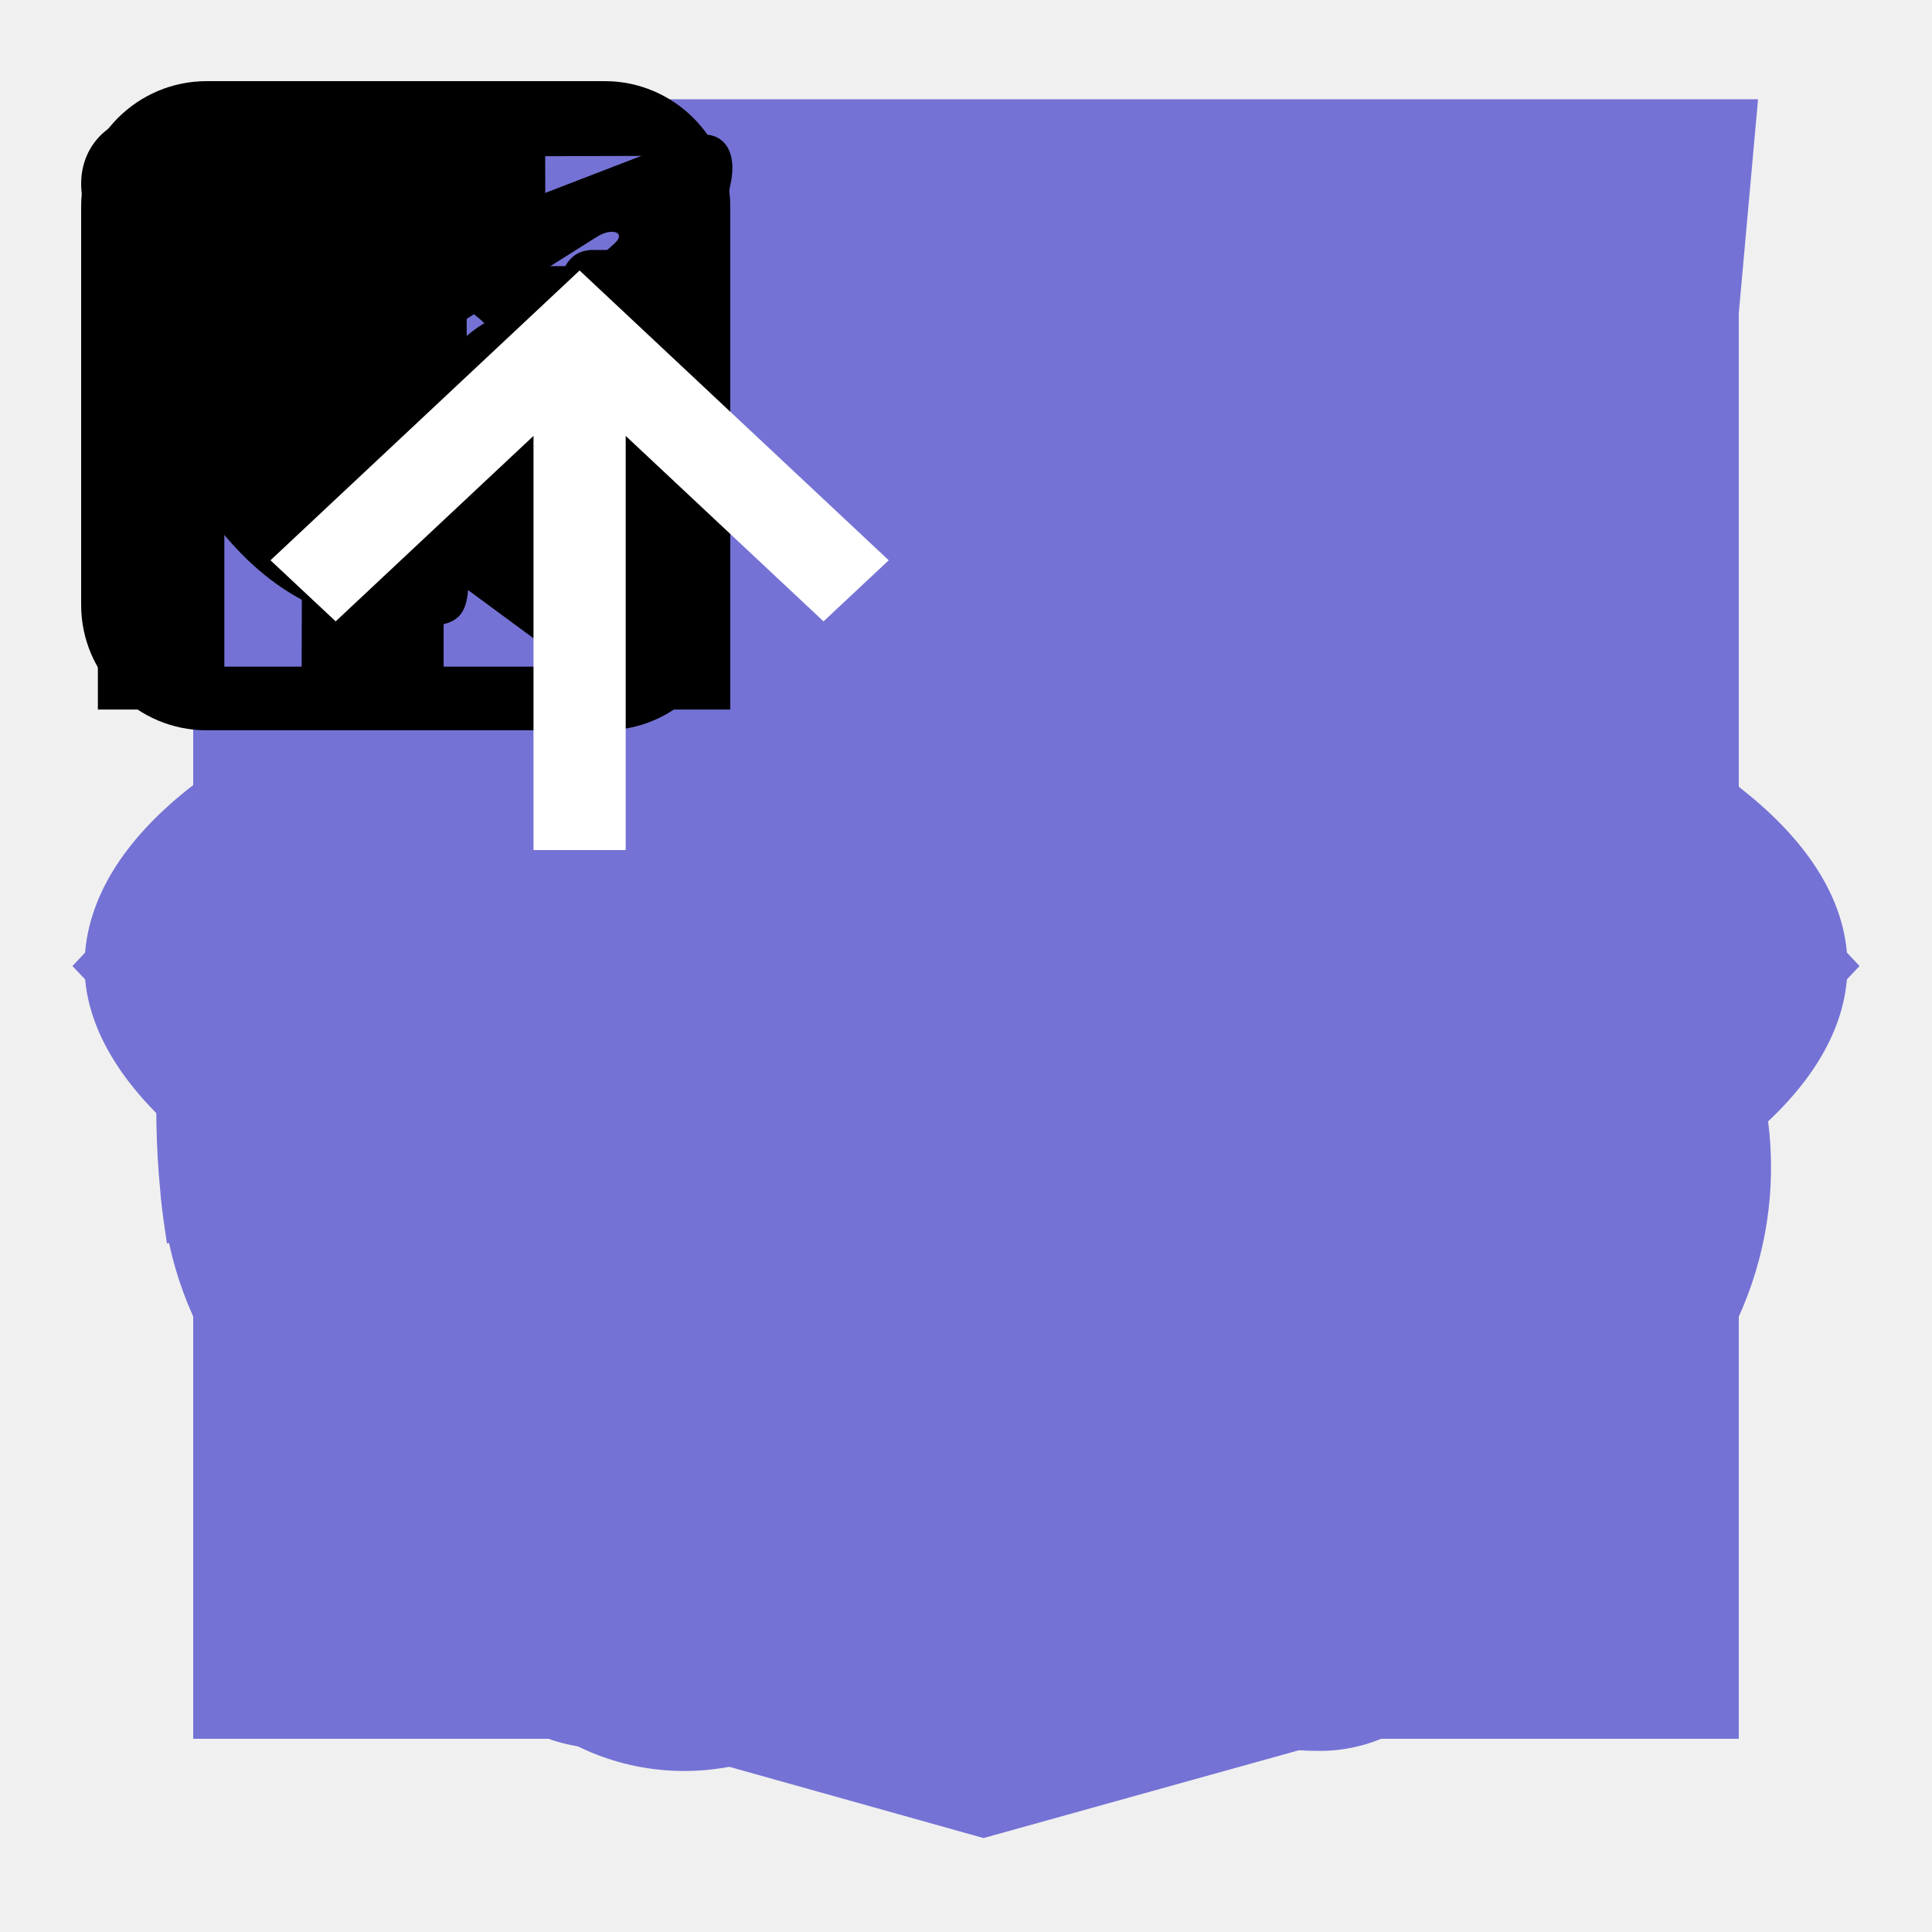
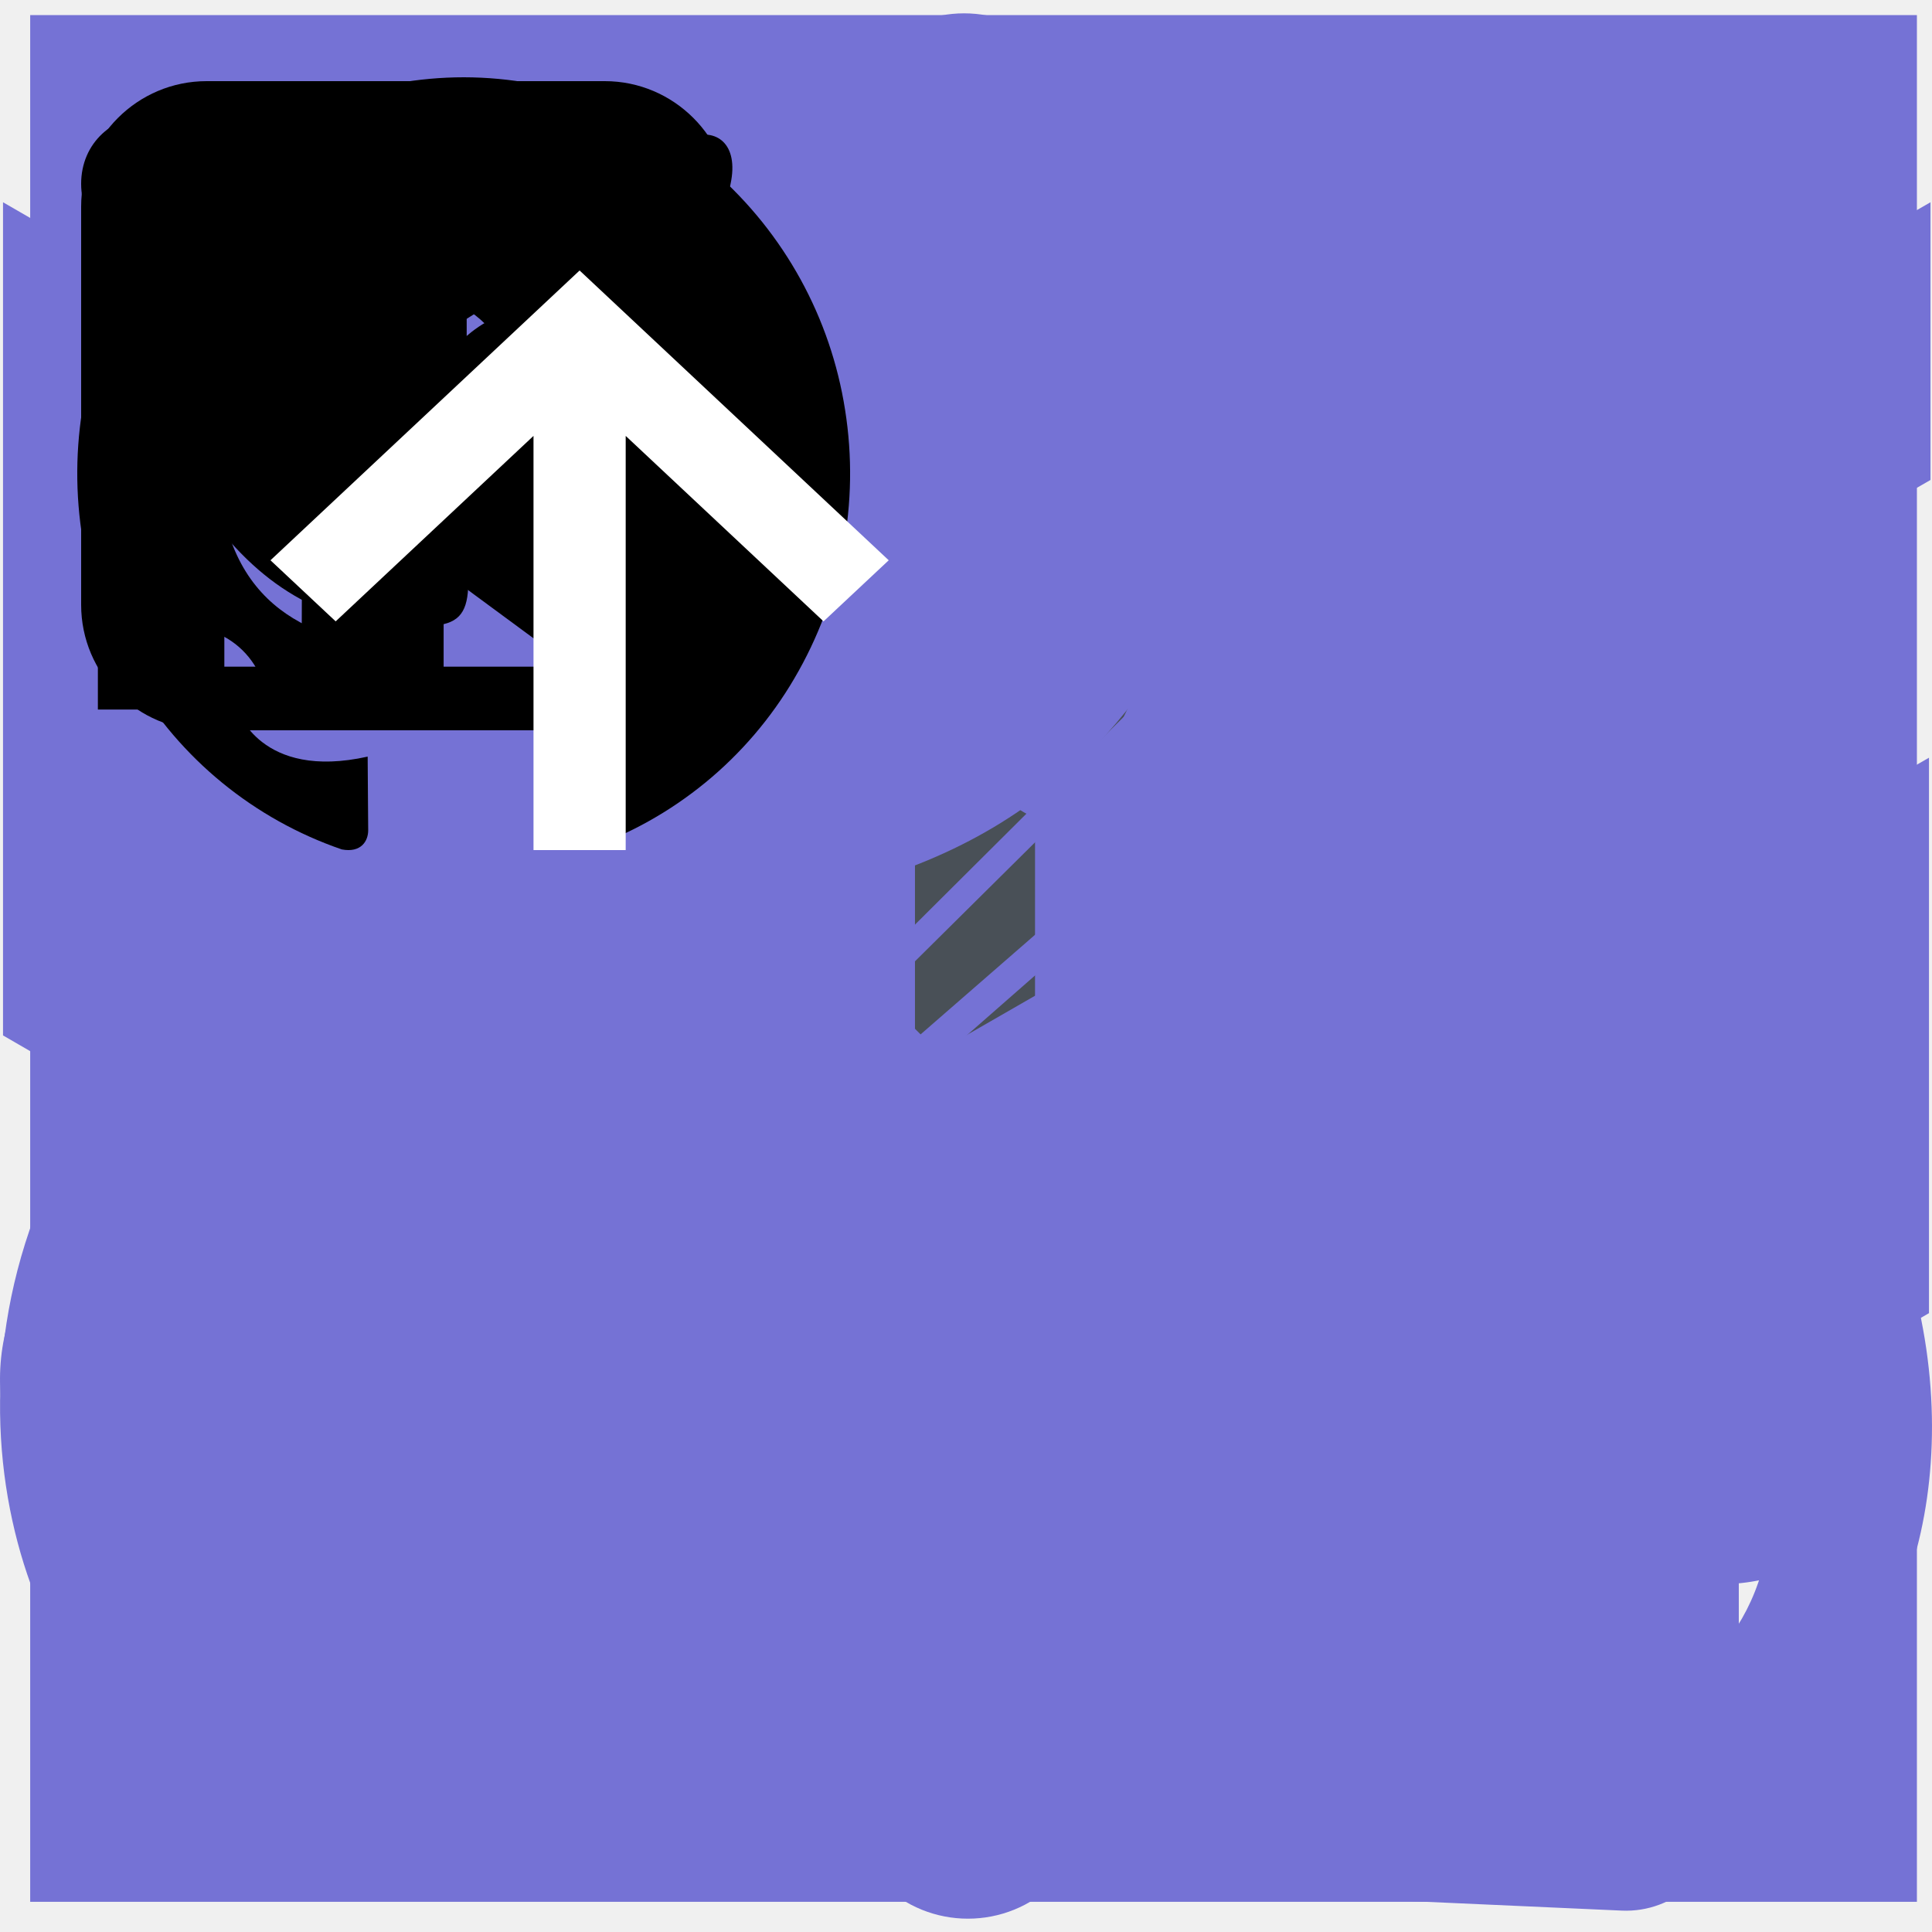
<svg xmlns="http://www.w3.org/2000/svg" width="50" height="50" viewBox="0 0 50 50" fill="none">
  <g id="code">
    <path id="Vector" fill-rule="evenodd" clip-rule="evenodd" d="M18.312 42.065L27.262 6.688L31.438 7.872L22.488 43.312L18.312 42.065Z" fill="#7572D5" />
    <path id="Vector_2" fill-rule="evenodd" clip-rule="evenodd" d="M13.502 12.688L16.562 15.928L7.995 25L16.562 34.072L13.502 37.312L1.875 25L13.502 12.688Z" fill="#7572D5" />
    <path id="Vector_3" fill-rule="evenodd" clip-rule="evenodd" d="M36.498 12.688L33.438 15.928L42.005 25L33.438 34.072L36.498 37.312L48.125 25L36.498 12.688Z" fill="#7572D5" />
  </g>
  <g id="css">
    <path d="M38.051 10.844L12.946 10.838L13.351 15.755L32.638 15.758L32.152 20.85H19.503L19.961 25.674H31.736L31.039 32.281L25.497 33.789L19.866 32.27L19.508 28.313H14.536L15.088 35.541L25.497 38.734L35.731 35.865L38.049 10.845L38.051 10.844ZM5.498 2.569H45.498L41.86 43L25.454 47.569L9.14 42.997L5.498 2.569Z" fill="#7572D5" />
  </g>
  <g id="react">
    <g clip-path="url(#clip0_20_1854)">
      <path d="M47.812 25C47.812 22.083 44.688 19.375 39.479 17.5L38.542 17.188V16.771C39.688 11.042 38.854 6.771 36.25 5.208C33.646 3.646 29.792 5.104 25.625 8.75L25 9.375L24.792 9.167H24.583C20.312 5.208 16.146 3.854 13.542 5.312C10.938 6.771 10.208 10.833 11.25 16.146C11.36 16.484 11.43 16.833 11.458 17.188L10.312 17.604C5.208 19.375 2.188 22.083 2.188 25C2.188 27.917 5.521 30.833 10.729 32.708L11.458 32.917C11.33 33.285 11.259 33.672 11.25 34.062C10.208 39.271 11.146 43.229 13.542 44.688C15.938 46.146 20.312 44.792 24.479 41.146L25.104 40.625L25.938 41.458C28.854 43.958 31.771 45.312 34.062 45.312C34.871 45.331 35.667 45.114 36.354 44.688C38.958 43.229 39.896 38.958 38.75 33.542V33.333C38.705 33.162 38.67 32.988 38.646 32.812H38.958C44.479 30.833 47.812 28.021 47.812 25ZM44.792 25C44.792 26.25 42.5 28.438 38.021 29.896H37.812C37.266 28.22 36.605 26.584 35.833 25C36.562 23.333 37.188 21.667 37.708 20.104L38.542 20.312C42.708 21.771 44.792 23.75 44.792 25ZM27.917 39.167L27.083 38.542C28.276 37.22 29.389 35.829 30.417 34.375L35.729 33.542C35.833 33.75 35.833 33.958 35.938 34.062C36.309 35.949 36.379 37.883 36.146 39.792C35.999 40.705 35.561 41.545 34.896 42.188C33.854 42.812 31.042 41.979 27.917 39.167ZM26.562 34.583L25.104 36.458L23.438 34.583H26.562ZM12.292 20C12.815 21.717 13.477 23.39 14.271 25C13.476 26.646 12.815 28.353 12.292 30.104L11.667 29.896C9.843 29.32 8.145 28.401 6.667 27.188C6.284 26.945 5.956 26.626 5.705 26.249C5.454 25.872 5.284 25.447 5.208 25C5.208 23.75 7.292 21.771 11.25 20.417L12.292 20ZM23.438 15.417L25 13.646L26.562 15.417H23.438ZM34.896 7.812C36.042 8.437 36.667 11.562 35.729 16.146C35.734 16.202 35.727 16.259 35.709 16.313C35.691 16.366 35.663 16.416 35.625 16.458L30.417 15.625C29.389 14.171 28.276 12.78 27.083 11.458L27.708 10.938C31.042 8.021 33.75 7.187 34.896 7.812ZM17.5 18.854L16.667 20.208L15.938 21.562C15.625 20.833 15.417 20.104 15.104 19.271L17.5 18.854ZM15.104 30.729C15.417 30 15.625 29.271 15.938 28.438L16.667 29.792L17.5 31.146L15.104 30.729ZM32.5 25C31.97 26.142 31.379 27.255 30.729 28.333C30.104 29.479 29.375 30.521 28.75 31.562H21.25C20.521 30.417 19.792 29.375 19.271 28.333C18.616 27.258 18.025 26.145 17.5 25C18.005 23.846 18.597 22.732 19.271 21.667C19.869 20.587 20.53 19.544 21.25 18.542C23.746 18.333 26.254 18.333 28.75 18.542C29.479 19.583 30.104 20.625 30.729 21.667C31.403 22.732 31.995 23.846 32.5 25ZM33.333 20.208L32.5 18.854L34.896 19.375C34.664 20.121 34.386 20.851 34.062 21.562L33.333 20.208ZM32.5 31.146L33.333 29.792L34.062 28.333L35 30.729L32.5 31.146ZM22.812 11.354H22.917L19.583 15.521L14.375 16.354C14.271 16.042 14.271 15.833 14.167 15.521C13.333 11.25 13.958 8.333 15 7.812C15.277 7.631 15.61 7.557 15.938 7.604C17.396 7.604 19.896 8.646 22.708 11.146L22.812 11.354ZM14.167 34.583C14.186 34.262 14.256 33.945 14.375 33.646L19.688 34.375C20.689 35.848 21.803 37.241 23.021 38.542L22.812 38.75L22.604 38.958C21.184 40.274 19.521 41.3 17.708 41.979C17.311 42.187 16.875 42.313 16.427 42.349C15.98 42.385 15.53 42.33 15.104 42.188C13.958 41.562 13.333 38.75 14.167 34.583Z" fill="#7572D5" />
      <path d="M25 20.417C24.089 20.396 23.193 20.647 22.426 21.138C21.659 21.629 21.055 22.337 20.692 23.173C20.329 24.008 20.223 24.933 20.388 25.828C20.553 26.724 20.981 27.551 21.618 28.202C22.255 28.854 23.071 29.301 23.963 29.486C24.855 29.672 25.781 29.587 26.625 29.243C27.468 28.9 28.191 28.313 28.699 27.557C29.207 26.801 29.479 25.911 29.479 25C29.48 23.802 29.011 22.652 28.174 21.795C27.337 20.939 26.197 20.444 25 20.417Z" fill="#7572D5" />
    </g>
    <defs>
      <clipPath id="clip0_20_1854">
        <rect width="50" height="50" fill="white" />
      </clipPath>
    </defs>
  </g>
  <g id="typeScript">
    <path id="Vector" d="M5 25V45H45V5H5V25ZM37.235 23.407C38.252 23.66 39.025 24.112 39.737 24.848C40.105 25.242 40.652 25.958 40.695 26.132C40.708 26.182 38.968 27.348 37.915 28.003C37.877 28.028 37.723 27.863 37.553 27.61C37.037 26.86 36.498 26.537 35.673 26.48C34.46 26.397 33.68 27.032 33.687 28.092C33.676 28.352 33.734 28.611 33.857 28.842C34.123 29.393 34.62 29.725 36.173 30.397C39.038 31.63 40.263 32.442 41.025 33.597C41.875 34.885 42.067 36.943 41.488 38.473C40.855 40.137 39.28 41.267 37.063 41.64C36.378 41.762 34.753 41.743 34.017 41.61C32.41 41.323 30.887 40.53 29.947 39.488C29.578 39.083 28.86 38.022 28.905 37.947C28.923 37.92 29.088 37.818 29.272 37.712C29.452 37.61 30.123 37.222 30.758 36.853L31.908 36.187L32.15 36.543C32.487 37.057 33.222 37.762 33.667 37.997C34.943 38.67 36.695 38.575 37.558 37.8C37.732 37.654 37.869 37.469 37.96 37.261C38.05 37.053 38.092 36.827 38.08 36.6C38.08 36.137 38.022 35.933 37.78 35.583C37.47 35.14 36.835 34.767 35.032 33.983C32.968 33.095 32.08 32.543 31.267 31.667C30.759 31.088 30.384 30.405 30.168 29.667C30.017 29.102 29.978 27.685 30.098 27.115C30.523 25.12 32.028 23.732 34.2 23.318C34.905 23.185 36.543 23.235 37.235 23.407ZM27.845 25.077L27.858 26.715H22.65V41.508H18.967V26.715H13.763V25.108C13.763 24.218 13.782 23.475 13.807 23.458C13.827 23.432 16.995 23.418 20.835 23.425L27.827 23.445L27.845 25.077Z" fill="#7572D5" />
  </g>
  <g id="styled-components">
    <path d="M37.259 6.25L36.989 7.65C36.571 10.302 36.722 11.061 37.868 12.045L38.975 12.955L37.829 18.03C37.144 21.059 36.304 23.597 35.771 24.431C35.313 25.15 34.78 26.21 34.664 26.779C34.473 27.459 33.825 28.143 32.833 28.748C31.958 29.242 30.238 30.566 29.02 31.629C28.047 32.499 27.377 33.033 27.013 33.262L25.823 34.196C25.442 34.805 25.225 35.295 25.142 35.667C25.059 36.05 25.106 36.304 25.229 36.49C25.348 36.669 25.553 36.795 25.834 36.874C26.167 36.951 26.51 36.979 26.851 36.956C27.622 36.904 28.386 36.769 29.128 36.555C29.381 36.487 29.579 36.422 29.752 36.365C30.019 36.039 30.635 35.424 31.727 34.353C34.625 31.515 35.731 29.961 34.589 30.38C34.167 30.53 34.358 30.151 35.082 29.392C36.61 27.914 37.486 25.68 39.317 18.675C40.766 13.144 40.766 13.066 41.833 13.066C42.334 13.066 43.75 13.152 43.75 13.152V6.25H40.499H37.259ZM24.422 18.081C23.369 18.073 21.106 19.666 14.33 25.161C14.038 25.852 14.013 26.328 14.146 26.636C14.233 26.847 14.392 26.994 14.611 27.101C14.828 27.209 15.109 27.273 15.419 27.298C16.035 27.352 16.763 27.255 17.35 27.141L17.747 27.051C17.883 26.87 18.061 26.725 18.266 26.629C18.684 26.4 20.439 24.81 22.194 23.106C25.283 19.999 26.007 18.596 24.75 18.142C24.646 18.101 24.533 18.08 24.422 18.081ZM32.336 20.239C31.41 20.264 29.741 21.331 26.883 23.597C25.449 24.753 24.541 25.376 24.054 25.505L22.165 26.987C21.455 28.275 21.351 29.074 21.538 29.514C21.585 29.622 21.653 29.721 21.739 29.803C21.824 29.886 21.925 29.95 22.036 29.994C22.311 30.102 22.605 30.156 22.901 30.155C23.608 30.147 24.311 30.045 24.991 29.85C25.345 29.756 25.695 29.646 26.04 29.521L26.144 29.478L26.335 29.378C26.696 28.916 27.525 28.046 28.563 27.044C31.842 23.901 33.518 21.667 33.176 20.833C33.021 20.429 32.754 20.225 32.336 20.239ZM23.6 24.105C23.333 24.134 22.735 24.592 21.657 25.53C20.1 26.897 18.403 27.685 17.815 27.334C17.679 27.364 17.542 27.393 17.404 27.42C16.806 27.538 16.06 27.635 15.393 27.581C15.079 27.562 14.771 27.485 14.485 27.355C14.215 27.233 14 27.016 13.88 26.747C13.746 26.425 13.746 26.024 13.898 25.512L11.555 27.423L6.254 31.78V38.842L23.625 25.251C23.622 25.102 23.641 24.953 23.683 24.81C23.816 24.331 23.809 24.087 23.6 24.109V24.105ZM31.075 26.392C30.811 26.392 30.372 26.761 29.669 27.502C28.714 28.515 27.211 29.496 26.415 29.696L26.292 29.761C26.161 29.814 26.029 29.865 25.896 29.911C25.679 29.983 25.398 30.069 25.074 30.155C24.425 30.33 23.618 30.491 22.897 30.473C22.557 30.473 22.221 30.407 21.906 30.28C21.609 30.159 21.372 29.927 21.243 29.636C21.034 29.138 21.117 28.44 21.574 27.448L6.25 39.437V43.75H12.982L27.262 32.61C27.633 32.202 28.191 31.644 28.945 30.946C30.963 29.088 31.421 28.447 31.421 27.499C31.421 26.761 31.338 26.389 31.075 26.389V26.392ZM34.473 33.373L33.251 34.583C32.567 35.227 31.345 36.022 30.509 36.362L30.343 36.433L30.332 36.451L30.296 36.487C30.264 36.512 30.249 36.516 30.224 36.526C29.89 36.652 29.551 36.763 29.208 36.859C28.444 37.08 27.659 37.218 26.865 37.271C26.49 37.295 26.113 37.262 25.748 37.174C25.431 37.105 25.151 36.921 24.962 36.659C24.789 36.394 24.739 36.039 24.836 35.603C24.913 35.292 25.028 34.991 25.178 34.708L13.656 43.75H28.981L30.811 41.667C33.327 38.753 34.473 36.669 34.473 34.887V33.373Z" fill="#7572D5" />
  </g>
  <g id="figma">
    <path d="M17.708 4.167C14.257 4.167 11.458 6.965 11.458 10.417C11.458 13.868 14.257 16.667 17.708 16.667H32.292C35.743 16.667 38.542 13.868 38.542 10.417C38.542 6.965 35.743 4.167 32.292 4.167H17.708Z" fill="#7572D5" />
    <path d="M32.292 18.75C28.84 18.75 26.042 21.548 26.042 25C26.042 28.452 28.84 31.25 32.292 31.25C35.744 31.25 38.542 28.452 38.542 25C38.542 21.548 35.744 18.75 32.292 18.75Z" fill="#7572D5" />
    <path d="M11.458 25C11.458 21.548 14.257 18.75 17.708 18.75H23.958V31.25H17.708C14.257 31.25 11.458 28.452 11.458 25Z" fill="#7572D5" />
    <path d="M17.708 33.333C14.257 33.333 11.458 36.132 11.458 39.583C11.458 43.035 14.257 45.833 17.708 45.833C21.16 45.833 23.958 43.035 23.958 39.583V33.333H17.708Z" fill="#7572D5" />
  </g>
+   <g id="javascript">
+     <svg viewBox="0 0 128 128">
+       <path d="M2 1v125h125V1H2zm66.119 106.513c-1.845 3.749-5.367 6.212-9.448 7.401-6.271 1.44-12.269.619-16.731-2.059-2.986-1.832-5.318-4.652-6.901-7.901l9.52-5.83c.083.035.333.487.667 1.071 1.214 2.034 2.261 3.474 4.319 4.485 2.022.69 6.461 1.131 8.175-2.427 1.047-1.81.714-7.628.714-14.065C58.433 78.073 58.48 68 58.48 58h11.709c0 11 .06 21.418 0 32.152.025 6.58.596 12.446-2.07 17.361zm48.574-3.308c-4.07 13.922-26.762 14.374-35.83 5.176-1.916-2.165-3.117-3.296-4.26-5.795 4.819-2.772 4.819-2.772 9.508-5.485 2.547 3.915 4.902 6.068 9.139 6.949 5.748.702 11.531-1.273 10.234-7.378-1.333-4.986-11.77-6.199-18.873-11.531-7.211-4.843-8.901-16.611-2.975-23.335 1.975-2.487 5.343-4.343 8.877-5.235l3.688-.477c7.081-.143 11.507 1.727 14.756 5.355.904.916 1.642 1.904 3.022 4.045-3.772 2.404-3.76 2.381-9.163 5.879-1.154-2.486-3.069-4.046-5.093-4.724-3.142-.952-7.104.083-7.926 3.403-.285 1.023-.226 1.975.227 3.665 1.273 2.903 5.545 4.165 9.377 5.926 11.031 4.474 14.756 9.271 15.672 14.981.882 4.916-.213 8.105-.38 8.581z" fill="#7572D5" />
+     </svg>
+   </g>
+   <g id="redux">
+     <svg viewBox="0 0 128 128">
+       <path fill="#7572D5" d="M88.69 88.11c-9 18.4-24.76 30.78-45.61 34.85a39.73 39.73 0 0 1-9.77 1.14c-12 0-23-5-28.34-13.19C-2.2 100-4.64 76.87 19 59.76c.48 2.61 1.46 6.19 2.11 8.31A38.24 38.24 0 0 0 10 81.1c-4.4 8.64-3.91 17.27 1.3 25.25 3.6 5.38 9.3 8.65 16.63 9.65a44 44 0 0 0 26.55-5c12.71-6.68 21.18-14.66 26.72-25.57a9.32 9.32 0 0 1-2.61-6A9.12 9.12 0 0 1 87.37 70h.34a9.15 9.15 0 0 1 1 18.25zm28.67-20.2c12.21 13.84 12.54 30.13 7.82 39.58-4.4 8.63-16 17.27-31.6 17.27a50.48 50.48 0 0 1-21-5.05c2.29-1.63 5.54-4.24 7.33-5.87a41.54 41.54 0 0 0 16 3.42c10.1 0 17.75-4.72 22.31-13.35 2.93-5.7 3.1-12.38.33-19.22a43.61 43.61 0 0 0-17.27-20.85 62 62 0 0 0-34.74-10.59h-2.93a9.21 9.21 0 0 1-8 5.54h-.31a9.13 9.13 0 0 1-.3-18.25h.33a9 9 0 0 1 8 4.89h2.61c20.8 0 39.06 7.98 51.42 22.48zm-82.75 23a7.31 7.31 0 0 1 1.14-4.73c-9.12-15.8-14-35.83-6.51-56.68C34.61 13.83 48.13 3.24 62.79 3.24c15.64 0 31.93 13.69 33.88 40.07-2.44-.81-6-2-8.14-2.44-.53-8.63-7.82-30.13-25.09-29.81-6.19.17-15.31 3.1-20 9.12a43.69 43.69 0 0 0-9.64 25.25 59.61 59.61 0 0 0 8.47 36.16 2.75 2.75 0 0 1 1.14-.16h.32a9.121 9.121 0 0 1 .33 18.24h-.33a9.16 9.16 0 0 1-9.12-8.79z" />
+     </svg>
+   </g>
+   <g id="react-router">
+     <svg viewBox="0 0 128 128">
+       <path d="M99.04 50.315c-3.646-1.148-5.528-.761-9.351-1.18-5.91-.645-8.265-2.959-9.264-8.913-.559-3.324.101-8.191-1.326-11.204-2.729-5.746-9.115-8.323-15.53-6.852-5.417 1.244-9.924 6.666-10.174 12.232-.285 6.355 3.33 11.778 9.537 13.65 2.95.89 6.083 1.338 9.163 1.565 5.649.413 6.083 3.558 7.61 6.147.964 1.632 1.897 3.24 1.897 8.107s-.939 6.474-1.896 8.106c-1.528 2.583-3.413 4.275-9.062 4.693-3.08.228-6.22.676-9.162 1.567-6.208 1.877-9.823 7.293-9.538 13.649.25 5.566 4.757 10.988 10.174 12.232 6.415 1.476 12.801-1.106 15.53-6.852 1.433-3.013 2.218-6.427 2.777-9.75 1.005-5.955 3.36-8.269 9.264-8.915 3.823-.418 7.78 0 11.363-2.038 3.785-2.77 7.168-6.93 7.168-12.692 0-5.764-3.645-11.806-9.18-13.552z" fill="#7572D5" />
+       <path d="M38.4 77.373c-7.45 0-13.528-6.098-13.528-13.575 0-7.476 6.077-13.574 13.527-13.574 7.45 0 13.528 6.098 13.528 13.574 0 7.47-6.083 13.575-13.528 13.575zM13.48 104.96C6.04 104.942-.018 98.82 0 91.337c.018-7.47 6.119-13.55 13.575-13.526 7.444.018 13.503 6.14 13.48 13.622-.018 7.464-6.12 13.545-13.575 13.527zm100.512 0c-7.462.041-13.586-6.015-13.629-13.473-.041-7.488 5.994-13.634 13.426-13.676 7.462-.042 13.587 6.014 13.629 13.472.041 7.482-5.994 13.635-13.426 13.677z" fill="#7572D5" />
+     </svg>
+   </g>
+   <g id="axios">
+     <svg viewBox="0 0 128 128">
+       <path fill="#7572D5" d="m 34,43.978 27.379,-22.912 0.038,91.495 -9.319,7.74 -0.154,-76.091 z" />
+       <path fill="#7572D5" d="M 96.962,82.323 69.583,105.235 69.544,13.74 78.863,6 l 0.154,76.091 z" />
+     </svg>
+   </g>
+   <g id="postman">
+     <svg viewBox="0 0 128 128">
+       <path fill="#7572D5" d="M113.117 26.066C92.168-1.062 53.191-6.07 26.062 14.883c-27.125 20.953-32.128 59.93-11.175 87.055 20.957 27.124 59.937 32.124 87.058 11.167 27.114-20.953 32.118-59.918 11.172-87.039Zm0 0" />
+       <path fill="#495057" d="M91.078 24.164a10.038 10.038 0 0 0-5.781 2.426 10.028 10.028 0 0 0-1.54 13.465 10.028 10.028 0 0 0 13.276 2.715h.002v.001l.156.155a10.63 10.63 0 0 0 1.965-1.45A10.341 10.341 0 0 0 99 27.107v-.002l-8.844 8.789-.156-.155 8.844-8.793a10.038 10.038 0 0 0-7.766-2.78zM79.434 38.551c-4.24-.007-11.163 4.799-28.067 21.703l.084.086c-.092-.032-.185-.035-.185-.035l-6.364 6.308a1.035 1.035 0 0 0 .93 1.762l10.914-2.328a.307.307 0 0 0 .092-.17l.242.25-3.72 3.69h-.18l-22.086 22.26 7.086 6.824a1.254 1.254 0 0 0 1.476.149 1.327 1.327 0 0 0 .645-1.356l-1.035-4.5a.534.534 0 0 1 0-.62 117.285 117.285 0 0 0 26.738-17.583l-4.535-4.537.086-.014-2.69-2.689.172-.174.182.186-.094.091 7.137 7.293v-.003c13.68-12.954 23.39-23.367 20.865-30.375a3.83 3.83 0 0 0-1.107-2.208v.004a3.778 3.778 0 0 0-.483-.306c-.083-.088-.156-.178-.244-.264l-.066.066a3.778 3.778 0 0 0-.582-.29l.289-.292c-1.796-1.6-3.28-2.924-5.5-2.93zM30.94 92.21l-5.171 5.172v.004a1.03 1.03 0 0 0-.457 1.125 1.035 1.035 0 0 0 .921.789l12.672.875-7.965-7.965z" />
+       <path fill="#7572D5" d="M91.95 23.31a11.047 11.047 0 0 0-7.759 3.17 10.988 10.988 0 0 0-2.39 11.641c-4.741-2.03-11.155 1.51-31.106 21.457a.932.932 0 0 0-.037.094 1.242 1.242 0 0 0-.119.062l-6.309 6.364a1.97 1.97 0 0 0-.363 2.324 2.012 2.012 0 0 0 1.707.984l.313-.203 8.424-1.797-4.03 4.067a.873.873 0 0 0-.054.166l-19.75 19.799a.798.798 0 0 0-.192.238l-5.086 5.09a1.967 1.967 0 0 0-.414 2.043 1.995 1.995 0 0 0 1.656 1.265l12.618.88a1.01 1.01 0 0 0 .52-.415.886.886 0 0 0 0-1.035l-.026-.025a2.243 2.243 0 0 0 .705-.58 2.237 2.237 0 0 0 .406-1.876l-.984-4.187a126.725 126.725 0 0 0 26.334-16.861 1.091 1.091 0 0 0 .248.103c.254-.019.492-.128.672-.308 13.55-12.83 21.515-21.622 21.515-28.602a8.03 8.03 0 0 0-.431-2.85 10.957 10.957 0 0 0 3.845.83l-.015.004a11.219 11.219 0 0 0 5.183-1.45.775.775 0 0 0 .004.001.835.835 0 0 0 .617-.055 9.398 9.398 0 0 0 2.07-1.652 10.873 10.873 0 0 0 3.258-7.758 10.873 10.873 0 0 0-3.257-7.758.93.93 0 0 0-.118-.091 11.045 11.045 0 0 0-7.656-3.078zm-.087 1.772a9.27 9.27 0 0 1 5.586 1.914l-8.068 8.117a.84.84 0 0 0-.076.098.83.83 0 0 0-.239.55.832.832 0 0 0 .313.65h.002l6.1 6.1a9.044 9.044 0 0 1-10.028-1.913c-2.586-2.6-3.336-6.504-1.953-9.891 1.383-3.39 4.68-5.605 8.363-5.625zm7.12 3.432a8.87 8.87 0 0 1 2.033 5.674 9.15 9.15 0 0 1-2.688 6.464 9.989 9.989 0 0 1-1.098.895L92.307 36.7l-.963-.963.265-.265 7.373-6.96zm-.366 4.193a.777.777 0 0 0-.55.031.731.731 0 0 0-.36.426.73.73 0 0 0 .05.559 2.226 2.226 0 0 1-.257 2.328.64.64 0 0 0-.195.488c.004.184.07.36.195.492a.58.58 0 0 0 .414 0 .68.68 0 0 0 .672-.207 3.573 3.573 0 0 0 .465-3.777v.004a.777.777 0 0 0-.434-.344zM79.34 39.43a5.584 5.584 0 0 1 3.31 1.226 4.756 4.756 0 0 0-2.681 1.34L57.162 64.701l-4.476-4.476c11.828-11.772 19.06-17.921 23.556-19.936a5.584 5.584 0 0 1 3.098-.86zm3.965 2.96a2.895 2.895 0 0 1 2.043.844 2.786 2.786 0 0 1 .879 2.121 2.869 2.869 0 0 1-.985 2.07l-24.25 21.106-2.617-2.617 22.887-22.68a2.895 2.895 0 0 1 2.043-.843zm2.994 6.698c-1.69 6.702-10.647 15.783-19.987 24.607l-3.777-3.773L86.3 49.088zM51.367 61.547l.274.27 3.513 3.513-9.63 2.06 5.843-5.843zm5.793 5.84.004.004 1.168 1.195a1.086 1.086 0 0 0 .018.084l.078.012.248.254.82.84-5.385.66 3.05-3.05zm3.867 4.076 3.578 3.576A126.992 126.992 0 0 1 38.75 91.695a1.44 1.44 0 0 0-.777 1.653l1.035 4.5a.31.31 0 0 1 0 .363.31.31 0 0 1-.414 0l-6.102-6.152L51.3 72.975l9.728-1.512zm-29.933 21.94.869.814 4.492 4.492-10.016-.648 4.655-4.659z" />
+     </svg>
+   </g>
+   <g id="storybook">
+     <svg viewBox="0 0 128 128">
+       <path d="M107.346 2.012l-6.914.431.539 14.377c.028.795-.889 1.259-1.514.766l-4.63-3.65-5.485 4.162a.934.934 0 01-1.498-.784l.617-14.123L19.873 7.48a6.264 6.264 0 00-5.87 6.488l3.86 102.838a6.264 6.264 0 005.98 6.023l83.612 3.754a6.273 6.273 0 004.609-1.73 6.255 6.255 0 001.936-4.526V8.264a6.258 6.258 0 00-1.975-4.566 6.257 6.257 0 00-4.679-1.686zm-41.46 21.187c16.308 0 25.214 8.723 25.214 25.319-2.204 1.713-18.62 2.88-18.62.443.346-9.3-3.817-9.707-6.13-9.707-2.198 0-5.899.662-5.899 5.644 0 12.288 31.69 11.625 31.69 36.424 0 13.95-11.335 21.655-25.791 21.655-14.92 0-27.957-6.036-26.485-26.963.578-2.457 19.545-1.873 19.545 0-.23 8.635 1.735 11.175 6.707 11.175 3.817 0 5.553-2.103 5.553-5.646 0-12.621-31.227-13.063-31.227-36.201 0-13.285 9.138-22.143 25.444-22.143z" fill="#7572D5" />
+     </svg>
+   </g>
+   <g id="mui">
+     <svg viewBox="0 0 128 128">
+       <path fill="#7572D5" d="M.2 68.6V13.4L48 41v18.4L16.1 41v36.8L.2 68.6z" />
+       <path fill="#7572D5" d="M48 41l47.9-27.6v55.3L64 87l-16-9.2 32-18.4V41L48 59.4V41z" />
+       <path fill="#7572D5" d="M48 77.8v18.4l32 18.4V96.2L48 77.8z" />
+       <path fill="#7572D5" d="M80 114.6L127.8 87V50.2l-16 9.2v18.4L80 96.2v18.4zM111.9 41V22.6l16-9.2v18.4l-16 9.2z" />
+     </svg>
+   </g>
+   <g id="sass">
+     <svg viewBox="0 0 128 128">
+       <path fill-rule="evenodd" clip-rule="evenodd" fill="#7572D5" d="M1.219 56.156c0 .703.207 1.167.323 1.618.756 2.933 2.381 5.45 4.309 7.746 2.746 3.272 6.109 5.906 9.554 8.383 2.988 2.148 6.037 4.248 9.037 6.38.515.366 1.002.787 1.561 1.236-.481.26-.881.489-1.297.7-3.959 2.008-7.768 4.259-11.279 6.986-2.116 1.644-4.162 3.391-5.607 5.674-2.325 3.672-3.148 7.584-1.415 11.761.506 1.22 1.278 2.274 2.367 3.053.353.252.749.502 1.162.6 1.058.249 2.136.412 3.207.609l3.033-.002c3.354-.299 6.407-1.448 9.166-3.352 4.312-2.976 7.217-6.966 8.466-12.087.908-3.722.945-7.448-.125-11.153a11.696 11.696 0 00-.354-1.014c-.13-.333-.283-.657-.463-1.072l6.876-3.954.103.088c-.125.409-.258.817-.371 1.23-.817 2.984-1.36 6.02-1.165 9.117.208 3.3 1.129 6.389 3.061 9.146 1.562 2.23 5.284 2.313 6.944.075.589-.795 1.16-1.626 1.589-2.513 1.121-2.315 2.159-4.671 3.23-7.011l.187-.428c-.077 1.108-.167 2.081-.208 3.055-.064 1.521.025 3.033.545 4.48.445 1.238 1.202 2.163 2.62 2.326.97.111 1.743-.333 2.456-.896a10.384 10.384 0 002.691-3.199c1.901-3.491 3.853-6.961 5.576-10.54 1.864-3.871 3.494-7.855 5.225-11.792l.286-.698c.409 1.607.694 3.181 1.219 4.671.61 1.729 1.365 3.417 2.187 5.058.389.775.344 1.278-.195 1.928-2.256 2.72-4.473 5.473-6.692 8.223-.491.607-.98 1.225-1.389 1.888a3.701 3.701 0 00-.48 1.364 1.737 1.737 0 001.383 1.971 9.661 9.661 0 002.708.193c3.097-.228 5.909-1.315 8.395-3.157 3.221-2.386 4.255-5.642 3.475-9.501-.211-1.047-.584-2.065-.947-3.074-.163-.455-.174-.774.123-1.198 2.575-3.677 4.775-7.578 6.821-11.569.081-.157.164-.314.306-.482.663 3.45 1.661 6.775 3.449 9.792-.912.879-1.815 1.676-2.632 2.554-1.799 1.934-3.359 4.034-4.173 6.595-.35 1.104-.619 2.226-.463 3.405.242 1.831 1.742 3.021 3.543 2.604 3.854-.892 7.181-2.708 9.612-5.925 1.636-2.166 1.785-4.582 1.1-7.113-.188-.688-.411-1.365-.651-2.154.951-.295 1.878-.649 2.837-.868 4.979-1.136 9.904-.938 14.702.86 2.801 1.05 5.064 2.807 6.406 5.571 1.639 3.379.733 6.585-2.452 8.721-.297.199-.637.356-.883.605a.869.869 0 00-.205.67c.021.123.346.277.533.275 1.047-.008 1.896-.557 2.711-1.121 2.042-1.413 3.532-3.314 3.853-5.817l.063-.188-.077-1.63c-.031-.094.023-.187.016-.258-.434-3.645-2.381-6.472-5.213-8.688-3.28-2.565-7.153-3.621-11.249-3.788a25.401 25.401 0 00-9.765 1.503c-.897.325-1.786.71-2.688 1.073-.121-.219-.251-.429-.358-.646-.926-1.896-2.048-3.708-2.296-5.882-.176-1.544-.392-3.086-.025-4.613.353-1.469.813-2.913 1.246-4.362.223-.746.066-1.164-.646-1.5a2.854 2.854 0 00-.786-.258c-1.75-.254-3.476-.109-5.171.384-.6.175-1.036.511-1.169 1.175-.076.381-.231.746-.339 1.122-.443 1.563-.757 3.156-1.473 4.645-1.794 3.735-3.842 7.329-5.938 10.897-.227.385-.466.763-.752 1.23-.736-1.54-1.521-2.922-1.759-4.542-.269-1.832-.481-3.661-.025-5.479.339-1.356.782-2.687 1.19-4.025.193-.636.104-.97-.472-1.305-.291-.169-.62-.319-.948-.368a11.643 11.643 0 00-5.354.438c-.543.176-.828.527-.994 1.087-.488 1.652-.904 3.344-1.589 4.915-2.774 6.36-5.628 12.687-8.479 19.013-.595 1.321-1.292 2.596-1.963 3.882-.17.326-.418.613-.63.919-.17-.201-.236-.339-.235-.477.005-.813-.092-1.65.063-2.436a172.189 172.189 0 011.578-7.099c.47-1.946 1.017-3.874 1.538-5.807.175-.647.178-1.252-.287-1.796-.781-.911-2.413-1.111-3.381-.409l-.428.242.083-.69c.204-1.479.245-2.953-.161-4.41-.506-1.816-1.802-2.861-3.686-2.803-.878.027-1.8.177-2.613.497-3.419 1.34-6.048 3.713-8.286 6.568a2.592 2.592 0 01-.757.654c-2.893 1.604-5.795 3.188-8.696 4.778l-3.229 1.769c-.866-.826-1.653-1.683-2.546-2.41-2.727-2.224-5.498-4.393-8.244-6.592-2.434-1.949-4.792-3.979-6.596-6.56-1.342-1.92-2.207-4.021-2.29-6.395-.105-3.025.753-5.789 2.293-8.362 1.97-3.292 4.657-5.934 7.611-8.327 3.125-2.53 6.505-4.678 10.008-6.639 4.901-2.743 9.942-5.171 15.347-6.774 5.542-1.644 11.165-2.585 16.965-1.929 2.28.258 4.494.78 6.527 1.895 1.557.853 2.834 1.97 3.428 3.716.586 1.718.568 3.459.162 5.204-.825 3.534-2.76 6.447-5.195 9.05-3.994 4.267-8.866 7.172-14.351 9.091a39.478 39.478 0 01-9.765 2.083c-2.729.229-5.401-.013-7.985-.962-1.711-.629-3.201-1.591-4.399-2.987-.214-.25-.488-.521-.887-.287-.391.23-.46.602-.329.979.219.626.421 1.278.762 1.838.857 1.405 2.107 2.424 3.483 3.298 2.643 1.681 5.597 2.246 8.66 2.377 4.648.201 9.183-.493 13.654-1.74 6.383-1.78 11.933-4.924 16.384-9.884 3.706-4.13 6.353-8.791 6.92-14.419.277-2.747-.018-5.438-1.304-7.944-1.395-2.715-3.613-4.734-6.265-6.125C68.756 18.179 64.588 17 60.286 17h-4.31c-5.21 0-10.247 1.493-15.143 3.274-3.706 1.349-7.34 2.941-10.868 4.703-7.683 3.839-14.838 8.468-20.715 14.833-2.928 3.171-5.407 6.67-6.833 10.79a40.494 40.494 0 00-1.111 3.746m27.839 36.013c-.333 4.459-2.354 8.074-5.657 11.002-1.858 1.646-3.989 2.818-6.471 3.23-.9.149-1.821.185-2.694-.188-1.245-.532-1.524-1.637-1.548-2.814-.037-1.876.62-3.572 1.521-5.186 1.176-2.104 2.9-3.708 4.741-5.206 2.9-2.361 6.046-4.359 9.268-6.245l.243-.1c.498 1.84.735 3.657.597 5.507zM54.303 70.98c-.235 1.424-.529 2.849-.945 4.229-1.438 4.777-3.285 9.406-5.282 13.973-.369.845-.906 1.616-1.373 2.417a1.689 1.689 0 01-.283.334c-.578.571-1.126.541-1.418-.206-.34-.868-.549-1.797-.729-2.716-.121-.617-.092-1.265-.13-1.897.039-4.494 1.41-8.578 3.736-12.38.959-1.568 2.003-3.062 3.598-4.054a6.27 6.27 0 011.595-.706c.85-.239 1.372.154 1.231 1.006zm17.164 21.868l6.169-7.203c.257 2.675-4.29 8.015-6.169 7.203zm19.703-4.847c-.436.25-.911.43-1.358.661-.409.212-.544-.002-.556-.354a2.385 2.385 0 01.093-.721c.833-2.938 2.366-5.446 4.647-7.486l.16-.082c1.085 3.035-.169 6.368-2.986 7.982z" />
+     </svg>
+   </g>
+   <g id="git">
+     <svg viewBox="0 0 128 128">
+       <path fill="#7572D5" d="M124.737 58.378L69.621 3.264c-3.172-3.174-8.32-3.174-11.497 0L46.68 14.71l14.518 14.518c3.375-1.139 7.243-.375 9.932 2.314 2.703 2.706 3.461 6.607 2.294 9.993l13.992 13.993c3.385-1.167 7.292-.413 9.994 2.295 3.78 3.777 3.78 9.9 0 13.679a9.673 9.673 0 01-13.683 0 9.677 9.677 0 01-2.105-10.521L68.574 47.933l-.002 34.341a9.708 9.708 0 012.559 1.828c3.778 3.777 3.778 9.898 0 13.683-3.779 3.777-9.904 3.777-13.679 0-3.778-3.784-3.778-9.905 0-13.683a9.65 9.65 0 013.167-2.11V47.333a9.581 9.581 0 01-3.167-2.111c-2.862-2.86-3.551-7.06-2.083-10.576L41.056 20.333 3.264 58.123a8.133 8.133 0 000 11.5l55.117 55.114c3.174 3.174 8.32 3.174 11.499 0l54.858-54.858a8.135 8.135 0 00-.001-11.501z" />
+     </svg>
+   </g>
  <g id="quote">
    <path d="M13.542 20.833C13.077 20.833 12.631 20.904 12.188 20.969C12.331 20.485 12.479 19.994 12.717 19.552C12.954 18.91 13.325 18.354 13.694 17.794C14.002 17.188 14.546 16.777 14.946 16.258C15.365 15.754 15.935 15.419 16.387 15C16.831 14.562 17.413 14.344 17.875 14.035C18.358 13.758 18.779 13.452 19.229 13.306L20.352 12.844L21.34 12.433L20.329 8.396L19.085 8.696C18.688 8.796 18.202 8.912 17.65 9.052C17.085 9.156 16.483 9.442 15.812 9.702C15.15 9.998 14.383 10.198 13.671 10.673C12.954 11.127 12.127 11.506 11.398 12.115C10.692 12.742 9.84 13.285 9.21 14.083C8.523 14.829 7.844 15.613 7.317 16.504C6.706 17.354 6.292 18.288 5.854 19.21C5.458 20.133 5.14 21.077 4.879 21.994C4.385 23.831 4.165 25.577 4.079 27.071C4.008 28.567 4.05 29.81 4.138 30.71C4.169 31.135 4.227 31.548 4.269 31.833L4.321 32.183L4.375 32.171C4.746 33.902 5.599 35.492 6.835 36.759C8.072 38.025 9.642 38.915 11.364 39.327C13.085 39.738 14.888 39.654 16.564 39.083C18.24 38.512 19.72 37.479 20.832 36.103C21.945 34.726 22.646 33.063 22.853 31.305C23.06 29.547 22.765 27.766 22.002 26.169C21.24 24.571 20.04 23.223 18.543 22.278C17.046 21.334 15.312 20.833 13.542 20.833ZM36.458 20.833C35.994 20.833 35.548 20.904 35.104 20.969C35.248 20.485 35.396 19.994 35.633 19.552C35.871 18.91 36.242 18.354 36.61 17.794C36.919 17.188 37.462 16.777 37.862 16.258C38.281 15.754 38.852 15.419 39.304 15C39.748 14.562 40.329 14.344 40.792 14.035C41.275 13.758 41.696 13.452 42.146 13.306L43.269 12.844L44.256 12.433L43.246 8.396L42.002 8.696C41.604 8.796 41.119 8.912 40.567 9.052C40.002 9.156 39.4 9.442 38.729 9.702C38.069 10 37.3 10.198 36.587 10.675C35.871 11.129 35.044 11.508 34.315 12.117C33.608 12.744 32.756 13.287 32.127 14.083C31.44 14.829 30.76 15.613 30.233 16.504C29.623 17.354 29.208 18.288 28.771 19.21C28.375 20.133 28.056 21.077 27.796 21.994C27.302 23.831 27.081 25.577 26.996 27.071C26.925 28.567 26.967 29.81 27.054 30.71C27.085 31.135 27.144 31.548 27.185 31.833L27.238 32.183L27.292 32.171C27.662 33.902 28.515 35.492 29.752 36.759C30.989 38.025 32.559 38.915 34.281 39.327C36.002 39.738 37.805 39.654 39.481 39.083C41.156 38.512 42.636 37.479 43.749 36.103C44.862 34.726 45.563 33.063 45.77 31.305C45.977 29.547 45.682 27.766 44.919 26.169C44.156 24.571 42.957 23.223 41.46 22.278C39.962 21.334 38.228 20.833 36.458 20.833Z" fill="#7572D5" />
  </g>
  <g id="instagram">
    <path d="M15.652 2.1H5.348C3.557 2.1 2.1 3.556 2.1 5.347V8.778V15.653C2.1 17.444 3.557 18.9 5.348 18.9H15.652C17.443 18.9 18.9 17.444 18.9 15.653V8.771V5.341C18.893 3.556 17.437 2.1 15.652 2.1ZM16.583 4.035H16.957V4.403V6.882L14.116 6.889L14.109 4.042L16.583 4.035ZM8.098 8.771C8.636 8.03 9.509 7.538 10.493 7.538C11.478 7.538 12.351 8.024 12.889 8.771C13.243 9.257 13.447 9.854 13.447 10.497C13.447 12.124 12.121 13.455 10.487 13.455C8.853 13.455 7.54 12.124 7.54 10.497C7.54 9.854 7.75 9.257 8.098 8.771ZM17.259 15.646C17.259 16.532 16.538 17.253 15.652 17.253H5.348C4.463 17.253 3.741 16.532 3.741 15.646V8.771H6.247C6.031 9.303 5.906 9.887 5.906 10.497C5.906 13.029 7.967 15.089 10.5 15.089C13.033 15.089 15.094 13.029 15.094 10.497C15.094 9.887 14.969 9.303 14.752 8.771H17.259V15.646Z" fill="currentColor" />
  </g>
  <g id="telegram">
    <path d="M18.906 4.764L16.37 16.721C16.179 17.564 15.68 17.774 14.972 17.377L11.108 14.53L9.245 16.323C9.038 16.53 8.866 16.702 8.468 16.702L8.746 12.768L15.905 6.299C16.217 6.022 15.838 5.867 15.422 6.145L6.571 11.719L2.76 10.526C1.932 10.267 1.917 9.697 2.933 9.299L17.837 3.557C18.527 3.299 19.131 3.71 18.906 4.764Z" fill="currentColor" />
  </g>
  <g id="vk">
    <path d="M18.17 13.994C17.804 13.539 17.388 13.131 16.986 12.737C16.843 12.597 16.695 12.452 16.553 12.308C16.144 11.893 16.129 11.738 16.453 11.267C16.677 10.942 16.915 10.617 17.144 10.303C17.353 10.018 17.568 9.724 17.775 9.428L17.817 9.367C18.212 8.801 18.62 8.216 18.837 7.51C18.894 7.324 18.953 7.05 18.817 6.82C18.682 6.591 18.419 6.522 18.234 6.489C18.142 6.473 18.051 6.471 17.966 6.471L15.381 6.469L15.36 6.468C14.969 6.468 14.705 6.659 14.554 7.052C14.41 7.427 14.252 7.827 14.071 8.207C13.712 8.963 13.255 9.834 12.595 10.561L12.567 10.592C12.489 10.679 12.4 10.777 12.336 10.777C12.326 10.777 12.315 10.775 12.303 10.771C12.166 10.716 12.074 10.373 12.079 10.213C12.079 10.211 12.079 10.209 12.079 10.206L12.077 7.111C12.077 7.1 12.076 7.089 12.075 7.078C12.009 6.575 11.863 6.262 11.313 6.15C11.298 6.147 11.283 6.146 11.268 6.146H8.581C8.143 6.146 7.901 6.33 7.675 6.606C7.613 6.68 7.486 6.834 7.549 7.02C7.613 7.209 7.821 7.25 7.889 7.263C8.225 7.329 8.415 7.542 8.468 7.915C8.562 8.561 8.574 9.251 8.505 10.087C8.485 10.319 8.447 10.498 8.385 10.651C8.37 10.687 8.318 10.804 8.266 10.804C8.249 10.804 8.201 10.797 8.112 10.734C7.904 10.586 7.751 10.375 7.574 10.114C6.969 9.228 6.461 8.252 6.021 7.129C5.858 6.716 5.553 6.485 5.163 6.478C4.734 6.471 4.345 6.468 3.974 6.468C3.569 6.468 3.193 6.472 2.826 6.48C2.512 6.486 2.295 6.583 2.181 6.77C2.066 6.957 2.074 7.203 2.203 7.5C3.237 9.883 4.175 11.615 5.243 13.117C5.992 14.168 6.743 14.896 7.607 15.407C8.517 15.946 9.536 16.208 10.724 16.208C10.858 16.208 10.998 16.205 11.138 16.198C11.828 16.163 12.084 15.904 12.116 15.208C12.132 14.852 12.169 14.479 12.338 14.161C12.444 13.961 12.544 13.961 12.576 13.961C12.639 13.961 12.717 13.991 12.801 14.047C12.951 14.148 13.08 14.284 13.186 14.403C13.285 14.516 13.383 14.63 13.482 14.745C13.694 14.991 13.913 15.246 14.143 15.487C14.645 16.016 15.197 16.249 15.832 16.198H18.202C18.207 16.198 18.212 16.198 18.218 16.198C18.454 16.182 18.658 16.046 18.779 15.825C18.928 15.552 18.925 15.204 18.771 14.893C18.596 14.541 18.369 14.241 18.17 13.994Z" fill="currentColor" />
  </g>
  <g id="linkedin">
    <path d="M5.806 7.886H2.533V18.363H5.806V7.886Z" fill="currentColor" />
    <path d="M4.101 2.94C2.894 2.94 2.1 3.721 2.1 4.757C2.1 5.774 2.868 6.574 4.055 6.574H4.081C5.314 6.574 6.082 5.768 6.075 4.757C6.049 3.721 5.308 2.94 4.101 2.94Z" fill="currentColor" />
    <path d="M14.748 7.788C12.871 7.788 11.697 8.811 11.481 9.533V7.886H7.801C7.847 8.759 7.801 18.363 7.801 18.363H11.481V12.701C11.481 12.38 11.468 12.065 11.559 11.842C11.809 11.212 12.353 10.556 13.331 10.556C14.61 10.556 15.187 11.527 15.187 12.944V18.363H18.9V12.537C18.9 9.297 17.076 7.788 14.748 7.788Z" fill="currentColor" />
  </g>
+   <g id="github">
+     <path fill-rule="evenodd" d="M12.006 2a9.847 9.847 0 0 0-6.484 2.44 10.32 10.32 0 0 0-3.393 6.17 10.48 10.48 0 0 0 1.317 6.955 10.045 10.045 0 0 0 5.4 4.418c.504.095.683-.223.683-.494 0-.245-.01-1.052-.014-1.908-2.78.62-3.366-1.21-3.366-1.21a2.711 2.711 0 0 0-1.11-1.5c-.907-.637.07-.621.07-.621.317.044.62.163.885.346.266.183.487.426.647.71.135.253.318.476.538.655a2.079 2.079 0 0 0 2.37.196c.045-.52.27-1.006.635-1.37-2.219-.259-4.554-1.138-4.554-5.07a4.022 4.022 0 0 1 1.031-2.75 3.77 3.77 0 0 1 .096-2.713s.839-.275 2.749 1.05a9.26 9.26 0 0 1 5.004 0c1.906-1.325 2.74-1.05 2.74-1.05.37.858.406 1.828.101 2.713a4.017 4.017 0 0 1 1.029 2.75c0 3.939-2.339 4.805-4.564 5.058a2.471 2.471 0 0 1 .679 1.897c0 1.372-.012 2.477-.012 2.814 0 .272.18.592.687.492a10.05 10.05 0 0 0 5.388-4.421 10.473 10.473 0 0 0 1.313-6.948 10.32 10.32 0 0 0-3.39-6.165A9.847 9.847 0 0 0 12.007 2Z" clip-rule="evenodd" fill="currentColor" />
+   </g>
  <g id="arrowGoTop">
    <path d="M13.807 11.281V22H16.193V11.281L21.313 16.081L23 14.5L15 7L7 14.5L8.687 16.081L13.807 11.281Z" fill="white" />
  </g>
</svg>
